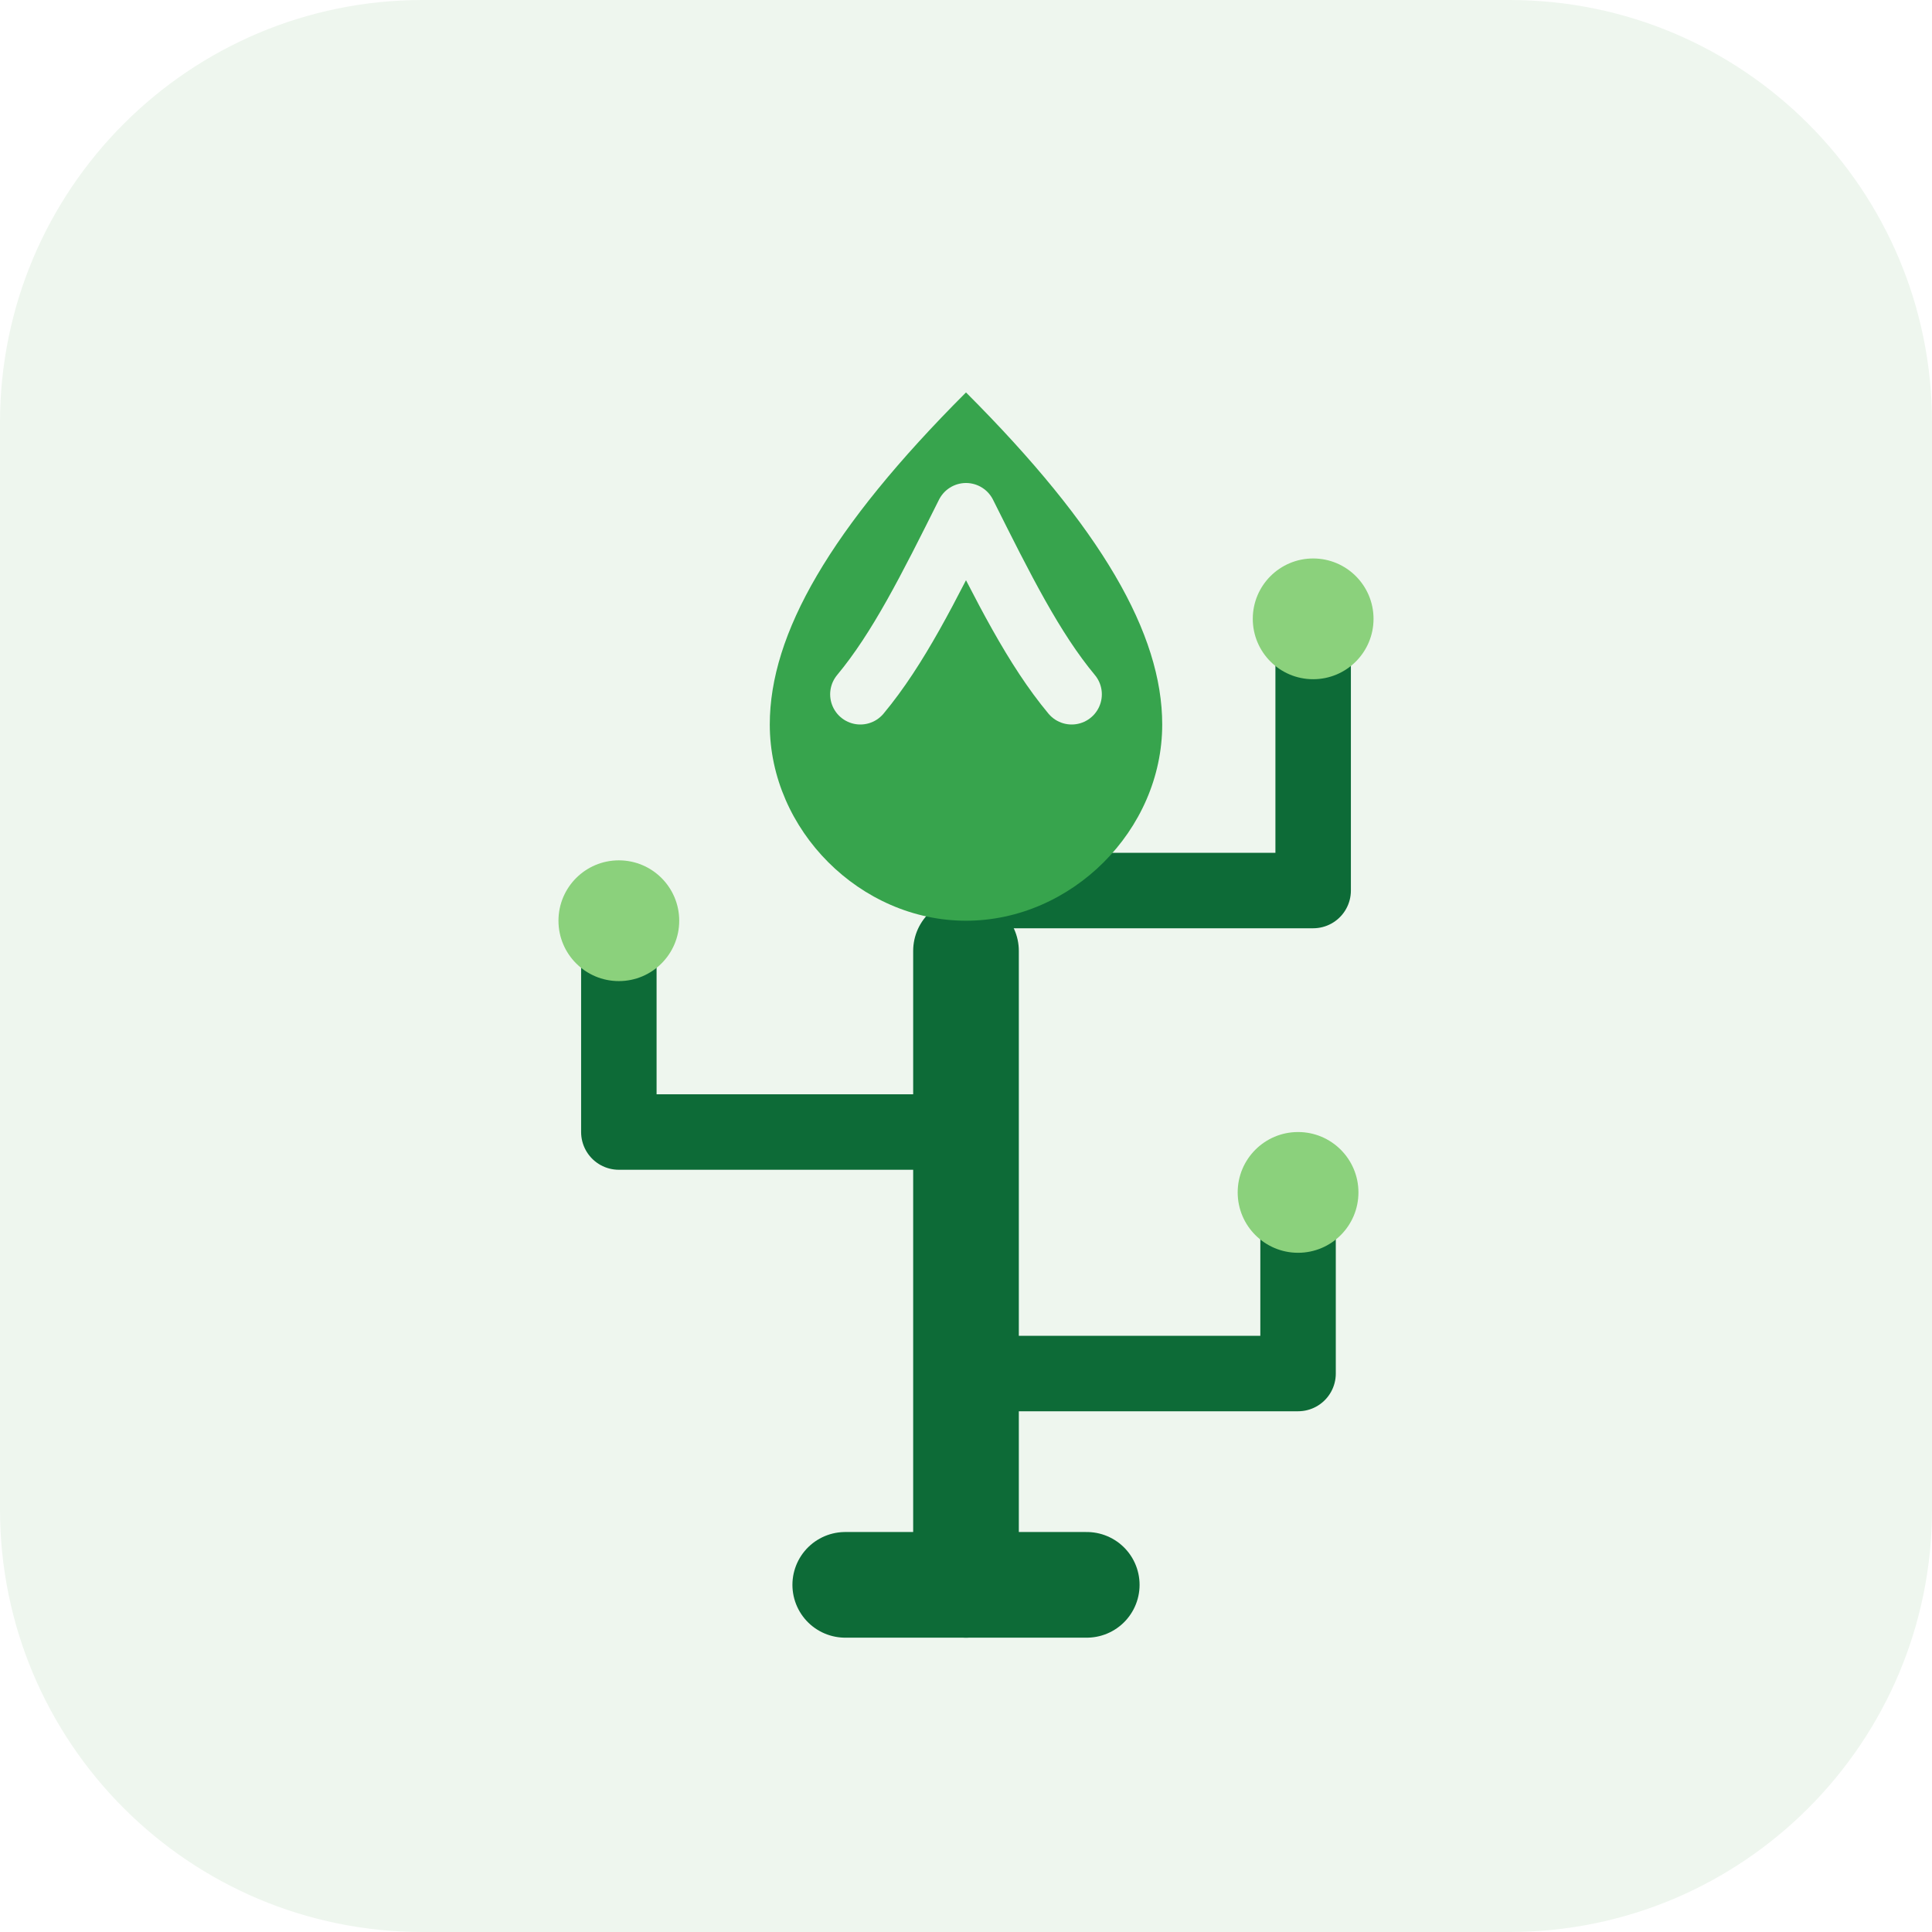
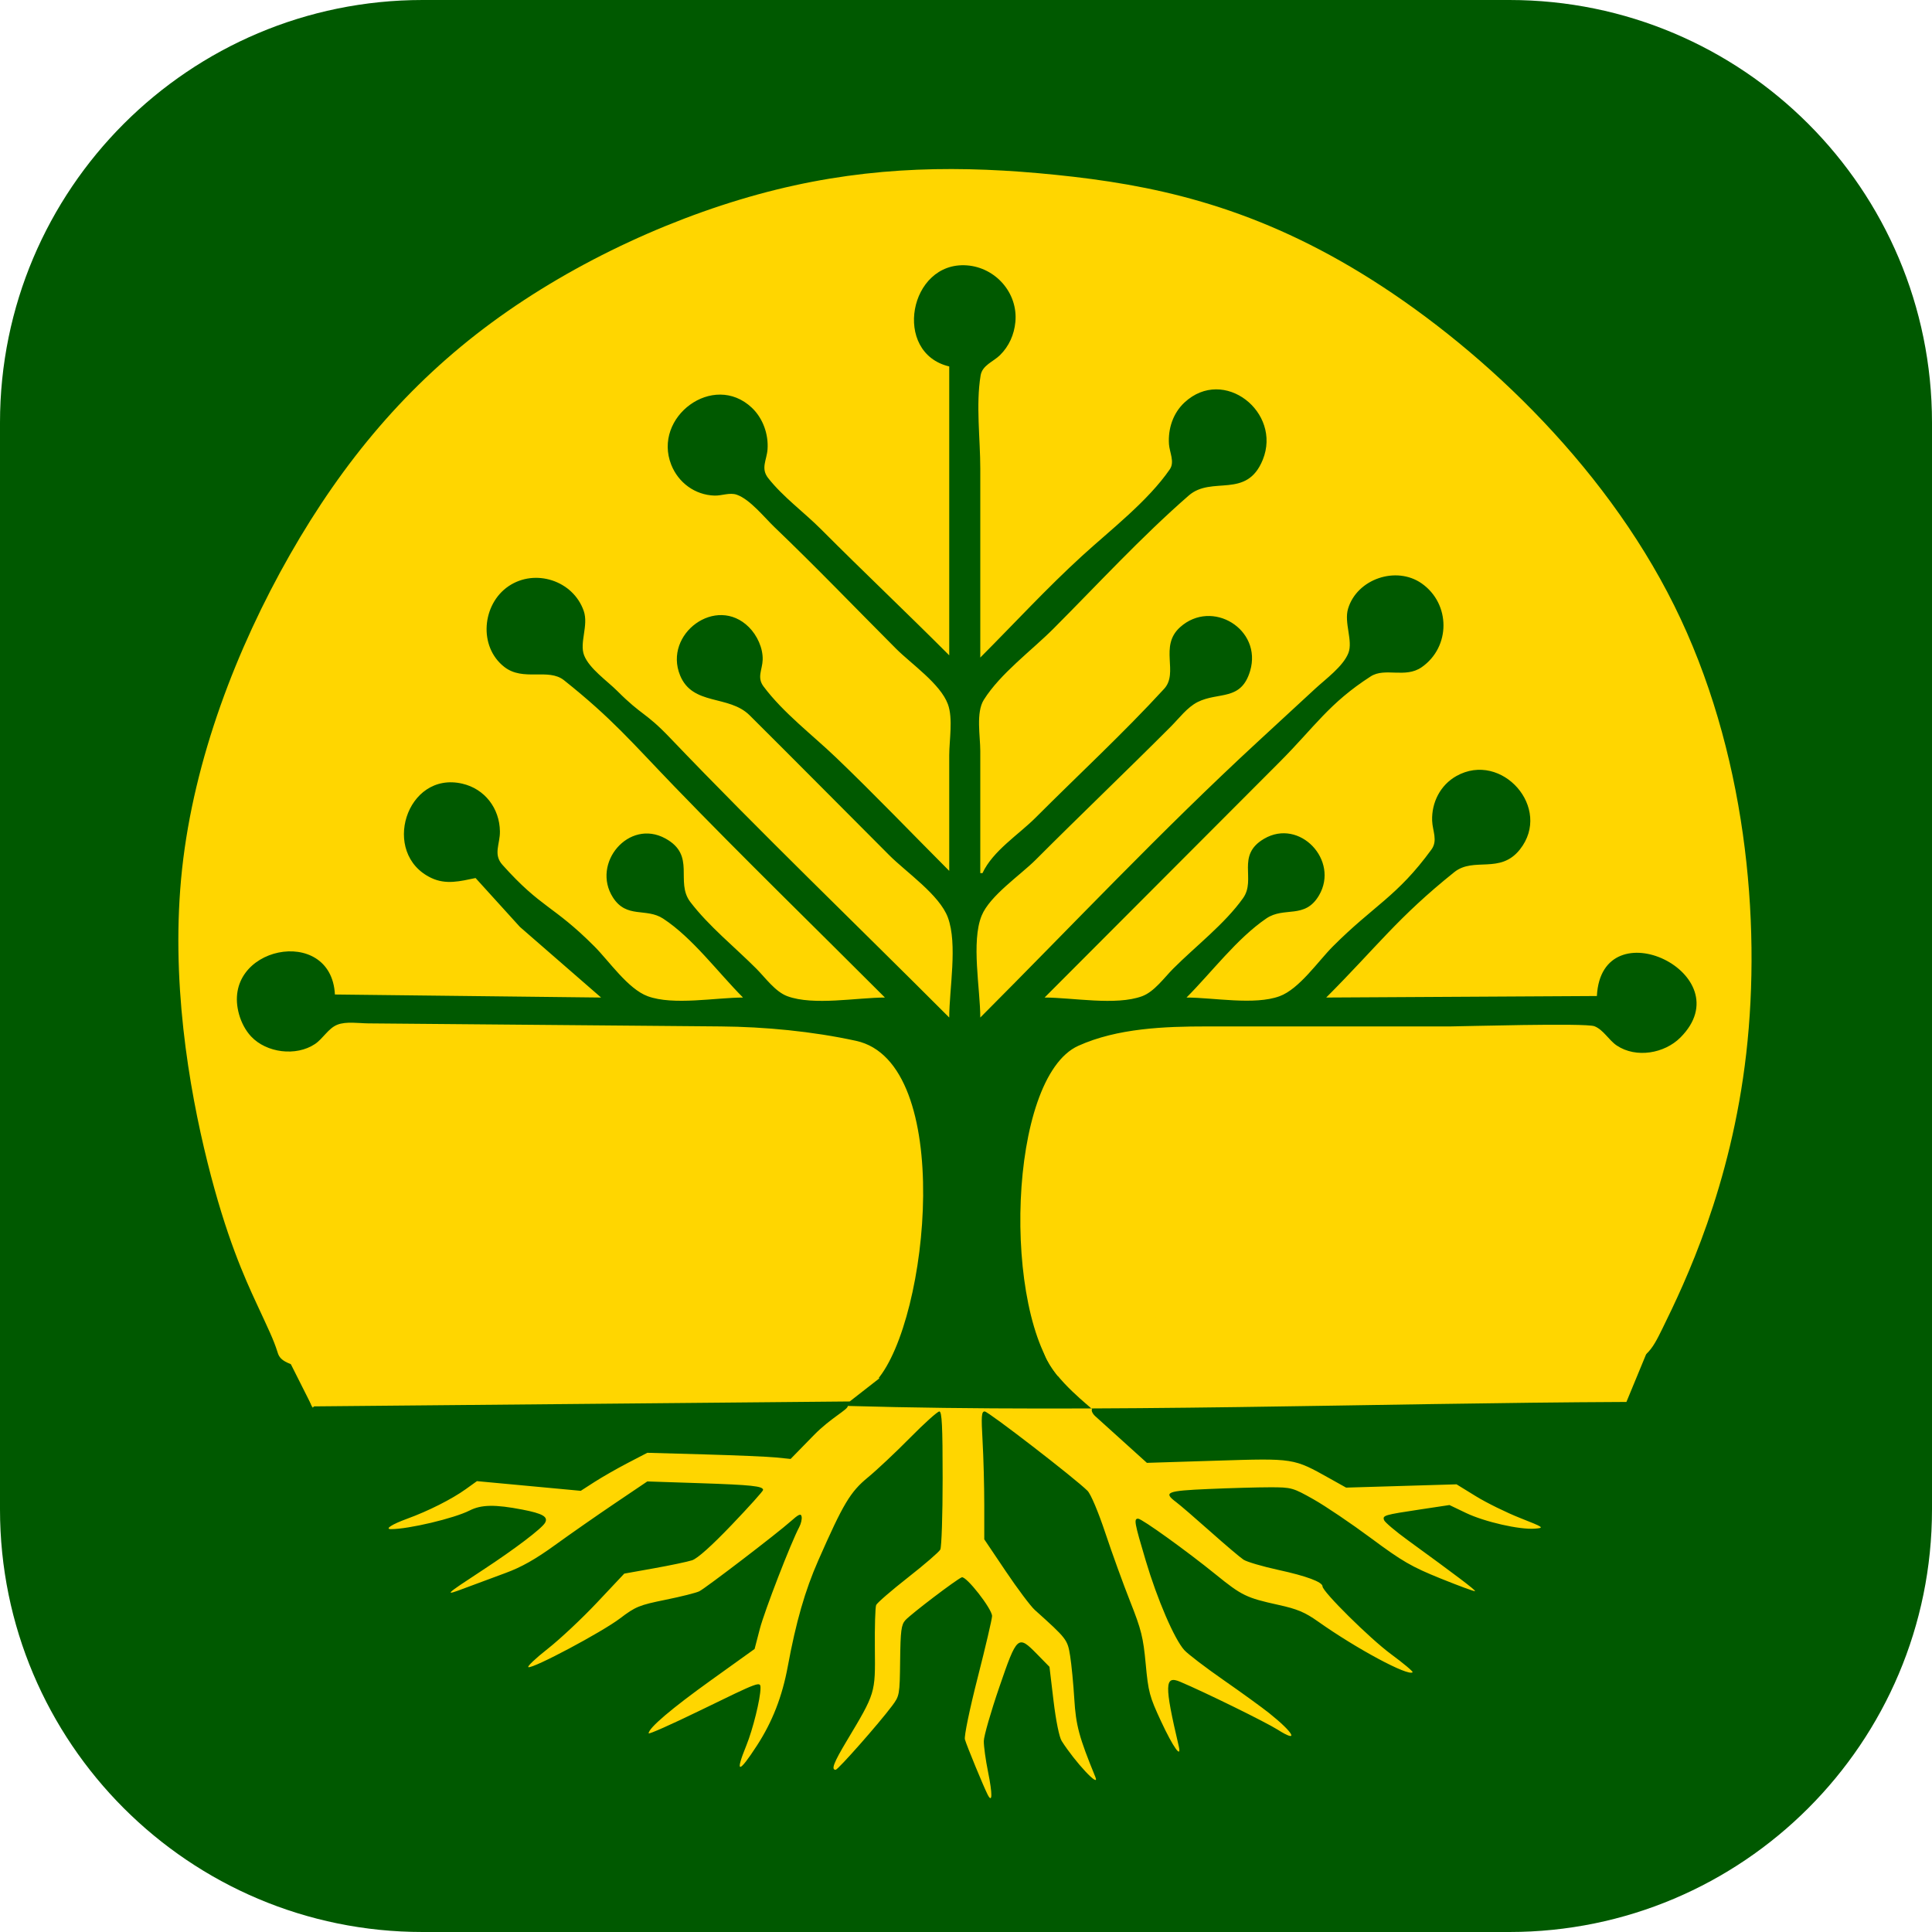
- <svg xmlns="http://www.w3.org/2000/svg" viewBox="0 0 256 256">
-   <rect width="256" height="256" rx="56" fill="#eef6ee" />
-   <path d="M128 210V126" fill="none" stroke="#0d6b37" stroke-linecap="round" stroke-width="14" />
-   <path d="M128 150H82v-28" fill="none" stroke="#0d6b37" stroke-linecap="round" stroke-linejoin="round" stroke-width="10" />
-   <path d="M128 118h46V82" fill="none" stroke="#0d6b37" stroke-linecap="round" stroke-linejoin="round" stroke-width="10" />
-   <path d="M128 182h44v-24" fill="none" stroke="#0d6b37" stroke-linecap="round" stroke-linejoin="round" stroke-width="10" />
-   <circle cx="82" cy="122" r="8" fill="#8bd17c" />
-   <circle cx="174" cy="82" r="8" fill="#8bd17c" />
-   <circle cx="172" cy="158" r="8" fill="#8bd17c" />
-   <path d="M128 52c18 18 26 32 26 44 0 14-12 26-26 26s-26-12-26-26c0-12 8-26 26-44z" fill="#37a44d" />
-   <path d="M114 92c5-6 9-14 14-24 5 10 9 18 14 24" fill="none" stroke="#eef6ee" stroke-linecap="round" stroke-linejoin="round" stroke-width="8" />
-   <path d="M112 210h32" fill="none" stroke="#0d6b37" stroke-linecap="round" stroke-width="14" />
+ <svg xmlns="http://www.w3.org/2000/svg" version="1.1" id="svg1" width="246.145" height="246.145" viewBox="0 0 246.145 246.145" xml:space="preserve">
+   <defs id="defs1">
+     <linearGradient id="swatch49">
+       <stop style="stop-color:#000000;stop-opacity:1;" offset="0" id="stop49" />
+     </linearGradient>
+     <linearGradient id="linearGradient38">
+       <stop style="stop-color:#000000;stop-opacity:1;" offset="0" id="stop38" />
+       <stop style="stop-color:#000000;stop-opacity:0;" offset="1" id="stop39" />
+     </linearGradient>
+     <linearGradient id="swatch32">
+       <stop style="stop-color:#ffd600;stop-opacity:1;" offset="0" id="stop32" />
+     </linearGradient>
+   </defs>
+   <g id="g1" transform="translate(-34.62141,-538.7844)">
+     <g id="g5" transform="translate(21.80147,348.6596)">
+       <rect width="246.145" height="246.145" rx="53.844" fill="#eef6ee" id="rect1-9" x="12.82" y="190.125" style="fill:#005900;fill-opacity:1;stroke-width:0.962" />
+       <g id="g6" transform="matrix(3.779528,0,0,3.779528,189.9028,-867.9518)">
+         <path id="rect77" style="fill:#005900;fill-opacity:1;stroke:#ffd600;stroke-width:0.05;stroke-dasharray:none;stroke-opacity:1" d="m 29.303,222.218 c -1.327,0 -2.094,0.133 -2.316,0.401 -0.238,0.288 -0.326,4.323 -0.316,14.332 0.008,7.662 0.089,14.127 0.181,14.367 0.131,0.343 0.745,0.435 2.879,0.435 2.457,0 2.73,-0.055 2.897,-0.584 0.102,-0.322 0.109,-4.392 0.015,-9.045 -0.093,-4.653 -0.06,-8.528 0.073,-8.611 0.133,-0.083 3.309,3.955 7.058,8.972 l 6.816,9.122 2.691,0.084 2.691,0.084 V 237.143 222.511 H 49.214 46.455 l -0.077,9.138 c -0.057,6.75 -0.166,9.138 -0.418,9.138 -0.188,0 -3.235,-3.882 -6.773,-8.627 -3.537,-4.745 -6.762,-8.923 -7.165,-9.285 -0.609,-0.546 -1.072,-0.658 -2.719,-0.658 z m 144.998,0.025 c -4.235,-0.041 -8.458,0.039 -8.742,0.275 -0.365,0.304 -0.427,2.434 -0.427,14.601 0,7.835 0.089,14.334 0.198,14.444 0.109,0.11 4.2,0.164 9.09,0.122 l 8.892,-0.077 v -2.339 -2.339 l -5.95,-0.079 c -4.314,-0.058 -6.012,-0.178 -6.177,-0.439 -0.39,-0.617 -0.281,-6.246 0.128,-6.584 0.215,-0.178 2.211,-0.302 4.873,-0.302 2.48,-5.7e-4 4.672,-0.013 4.872,-0.027 0.256,-0.018 0.364,-0.675 0.364,-2.228 0,-1.499 -0.116,-2.243 -0.364,-2.33 -0.2,-0.07 -2.418,-0.164 -4.93,-0.21 -2.787,-0.051 -4.69,-0.207 -4.883,-0.4 -0.199,-0.2 -0.285,-1.495 -0.233,-3.509 l 0.083,-3.192 5.963,-0.146 5.963,-0.146 0.264,-2.164 c 0.22,-1.804 0.191,-2.217 -0.174,-2.486 -0.329,-0.242 -4.576,-0.402 -8.811,-0.443 z m -112.122,0.005 c -1.147,0.002 -1.963,0.029 -2.172,0.082 l -0.761,0.192 v 14.421 c 0,7.932 0.088,14.508 0.194,14.616 0.107,0.107 4.235,0.195 9.175,0.195 h 8.981 l -0.085,-2.412 -0.084,-2.413 -5.959,-0.146 -5.959,-0.146 -0.206,-1.169 c -0.113,-0.643 -0.213,-2.128 -0.223,-3.299 -0.014,-1.759 0.071,-2.163 0.487,-2.324 0.277,-0.107 2.601,-0.201 5.164,-0.21 l 4.66,-0.016 0.084,-2.368 0.084,-2.368 -2.847,-0.19 c -1.566,-0.104 -3.862,-0.191 -5.102,-0.191 -1.24,-8.5e-4 -2.258,-0.101 -2.263,-0.221 -0.169,-4.314 -0.155,-6.424 0.045,-6.68 0.172,-0.22 1.836,-0.277 5.313,-0.18 2.785,0.077 5.404,0.054 5.82,-0.051 0.736,-0.186 0.757,-0.255 0.757,-2.525 v -2.334 l -2.691,-0.004 c -1.48,-0.002 -5.195,-0.086 -8.257,-0.187 -1.531,-0.05 -3.008,-0.074 -4.155,-0.072 z m -51.624,0.039 -8.761,0.077 -0.076,14.329 c -0.042,7.881 -0.012,14.495 0.066,14.699 0.11,0.289 2.088,0.353 9.094,0.292 l 8.952,-0.077 0.084,-2.406 0.085,-2.407 -6.048,-0.08 -6.048,-0.079 v -3.509 -3.509 l 4.608,-0.052 c 2.534,-0.029 4.792,-0.123 5.018,-0.21 0.299,-0.115 0.41,-0.712 0.41,-2.197 0,-1.121 -0.113,-2.109 -0.251,-2.194 -0.138,-0.086 -2.432,-0.246 -5.099,-0.356 l -4.849,-0.2 0.081,-3.536 0.081,-3.537 5.527,-0.059 c 3.04,-0.032 5.674,-0.065 5.853,-0.073 0.487,-0.021 0.822,-4.037 0.382,-4.571 -0.294,-0.356 -1.751,-0.411 -9.11,-0.346 z m 188.577,0 -8.546,0.077 -0.075,14.69 -0.075,14.691 8.657,0.077 v 5.1e-4 c 4.761,0.043 8.891,-0.029 9.178,-0.159 0.447,-0.202 0.509,-0.556 0.437,-2.486 l -0.085,-2.25 -6.182,-0.079 -6.182,-0.079 v -3.503 -3.504 l 3.273,-0.019 c 1.8,-0.011 4.058,-0.044 5.018,-0.073 l 1.746,-0.054 0.084,-2.412 0.085,-2.413 h -4.643 c -2.553,0 -4.849,-0.08 -5.103,-0.177 -0.384,-0.148 -0.46,-0.754 -0.46,-3.656 v -3.478 h 5.76 c 4.092,0 5.861,-0.102 6.109,-0.351 0.499,-0.502 0.46,-4.165 -0.05,-4.589 -0.283,-0.236 -2.882,-0.31 -8.945,-0.255 z m -52.079,0.042 c -1.434,-0.063 -3.104,-0.045 -5.074,0.036 l -4.972,0.205 -0.192,7.914 c -0.251,10.355 -0.244,20.827 0.013,21.086 0.112,0.113 1.388,0.168 2.836,0.122 l 2.632,-0.084 0.146,-5.409 0.145,-5.41 h 1.597 1.597 l 3.252,5.41 3.251,5.409 3.224,0.083 c 2.675,0.069 3.224,0.01 3.224,-0.346 0,-0.37 -3.592,-6.254 -5.922,-9.701 -0.955,-1.412 -0.959,-1.698 -0.03,-2.123 1.351,-0.619 3.548,-2.96 4.239,-4.518 1.377,-3.103 0.712,-6.92 -1.666,-9.566 -1.812,-2.016 -3.997,-2.918 -8.3,-3.106 z m -18.755,0.009 c -1.723,-0.027 -4.326,-0.011 -7.988,0.044 -5.666,0.086 -10.466,0.15 -10.665,0.142 -0.262,-0.01 -0.364,0.642 -0.364,2.326 0,1.287 0.099,2.344 0.219,2.348 0.12,0.005 1.789,0.041 3.709,0.08 1.92,0.039 3.654,0.174 3.854,0.301 0.281,0.177 0.364,2.903 0.364,12.007 0,6.478 0.092,11.87 0.204,11.983 0.112,0.113 1.388,0.168 2.836,0.122 l 2.632,-0.083 0.076,-12.021 0.076,-12.021 2.268,-0.19 c 1.247,-0.105 2.881,-0.106 3.629,-0.003 1.928,0.266 2.242,-0.088 2.242,-2.523 0,-1.292 -0.134,-2.088 -0.389,-2.3 -0.138,-0.115 -0.98,-0.185 -2.702,-0.212 z m -43.889,0.319 -0.153,14.183 c -0.084,7.801 -0.103,14.347 -0.041,14.548 v 5.2e-4 c 0.079,0.259 0.911,0.365 2.844,0.365 1.503,0 2.758,-0.033 2.788,-0.073 0.031,-0.04 0.129,-2.508 0.219,-5.483 l 0.162,-5.41 1.309,-0.076 c 0.72,-0.042 1.462,0.025 1.648,0.148 0.186,0.123 1.658,2.446 3.271,5.161 1.612,2.715 3.08,5.116 3.26,5.335 0.485,0.587 6.657,0.572 6.657,-0.017 0,-0.228 -1.459,-2.695 -3.243,-5.483 -1.784,-2.788 -3.299,-5.279 -3.368,-5.536 -0.082,-0.308 0.182,-0.595 0.776,-0.842 1.314,-0.547 3.66,-3.267 4.204,-4.874 0.257,-0.758 0.468,-2.199 0.468,-3.201 0,-3.557 -2.564,-6.932 -6.254,-8.234 -1.22,-0.43 -2.507,-0.513 -8,-0.513 z m 5.818,4.679 3.11,0.057 c 4.542,0.083 5.762,0.957 5.762,4.129 0,1.686 -0.735,2.828 -2.221,3.453 -1.291,0.542 -6.465,0.559 -6.67,0.021 -0.08,-0.21 -0.109,-2.019 -0.064,-4.021 z m 52.592,0.147 h 3.085 c 2.581,9.2e-4 3.242,0.098 4.047,0.591 2.498,1.531 2.255,5.776 -0.394,6.889 v 0.001 c -1.142,0.48 -6.686,0.58 -6.965,0.127 -0.097,-0.158 -0.086,-1.935 0.025,-3.948 z" />
+         <ellipse style="fill:#005900;fill-opacity:1;stroke:#005900;stroke-width:0.751;stroke-dasharray:none;stroke-opacity:1" id="path71-0" ry="96.499" rx="96.358" cy="112.401" cx="104.632" />
+         <g id="layer1-6" transform="matrix(0.3015065,0,0,0.3015065,-45.83387,277.8972)">
+           <g id="layer2-3">
+             <path style="fill:#ffd600;fill-opacity:1;stroke-width:0.265" d="m 53.733,161.032 c 25.408,0.293 75.943,-0.631 101.154,-0.856 25.211,-0.225 25.099,0.25 27.612,-4.87 2.514,-5.12 7.653,-15.832 9.354,-30.717 1.701,-14.884 -0.036,-33.939 -8.058,-50.093 C 175.773,58.341 161.467,45.087 148.818,37.359 136.169,29.631 125.179,27.429 114.687,26.357 104.196,25.285 94.205,25.343 83.402,28.01 72.6,30.678 60.987,35.954 51.587,42.876 42.186,49.797 34.999,58.362 29.03,68.831 23.061,79.301 18.311,91.674 16.979,103.947 c -1.332,12.274 0.755,24.446 2.84,32.818 2.086,8.371 4.171,12.941 5.495,15.799 1.324,2.859 1.886,4.007 2.308,5.336 0.422,1.329 0.703,2.839 26.111,3.132 z" id="path10-2" />
+           </g>
+           <g id="g319" transform="matrix(0.2645833,0,0,0.2645833,-942.6525,1317.812)">
+             <g id="g1-0" transform="matrix(0.9370183,0,0,0.9389867,251.5475,-240.172)">
+               <g id="g10" />
+               <path style="fill:#005900;fill-opacity:1;stroke:none" d="m 3948.233,-4856.257 v 130 c -19.836,-19.836 -37.993,-36.91 -57.84,-56.757 -7.665,-7.665 -17.097,-14.487 -23.809,-23 -3.48,-4.414 -0.632,-8.087 -0.289,-13 0.475,-6.786 -2.109,-13.982 -7.088,-18.671 -17.357,-16.349 -44.858,4.201 -36.336,25.671 3.208,8.082 10.736,13.61 19.521,13.87 3.253,0.096 6.832,-1.494 10,-0.404 5.968,2.054 12.449,10.221 17,14.572 19.398,18.549 35.862,35.739 54.84,54.718 6.859,6.859 20.001,15.791 23.397,25 2.374,6.439 0.603,16.186 0.603,23 v 52 c -16.98,-16.98 -33.644,-34.365 -51,-50.961 -10.761,-10.29 -23.777,-20.076 -32.748,-32.039 -3.068,-4.091 -0.532,-7.495 -0.386,-12 0.171,-5.263 -2.505,-10.995 -6.195,-14.671 -14.756,-14.697 -38.66,3.069 -31.058,21.67 5.661,13.851 21.964,8.644 31.387,18.002 21.072,20.927 42.001,42 63,62.999 7.62,7.62 22.634,17.796 26.397,28 4.448,12.063 0.603,32.127 0.603,45 -42,-42 -84.967,-83.115 -126.039,-126 -11.072,-11.561 -12.361,-9.658 -23.68,-20.977 -4.476,-4.476 -12.574,-10.023 -14.927,-16 -2.23,-5.666 2.083,-13.485 -0.182,-20 -4.767,-13.71 -21.945,-19.206 -33.887,-11.147 -11.953,8.067 -13.727,27.185 -1.911,36.357 8.557,6.643 19.851,0.363 26.907,5.978 21.859,17.396 30.356,27.735 49.758,47.793 31.115,32.166 63.315,63.351 94.961,94.996 -12.599,0 -32.191,3.751 -44,-0.603 -5.472,-2.018 -9.979,-8.376 -14,-12.397 -9.714,-9.714 -21.419,-19.086 -29.759,-30 -6.992,-9.151 2.768,-20.924 -11.242,-28.583 -16.532,-9.037 -33.487,11.203 -23.656,26.543 6.186,9.652 14.987,4.511 22.657,9.528 13.313,8.709 24.744,24.257 36,35.512 -12.325,0 -31.446,3.657 -43,-0.603 -8.876,-3.273 -17.396,-15.793 -24,-22.397 -18.783,-18.783 -23.779,-16.96 -41.505,-36.741 -4.251,-4.744 -1.041,-9.3 -1.12,-15.039 -0.143,-10.312 -6.785,-19.122 -16.981,-21.471 -25.266,-5.821 -36.935,31.515 -14,42.42 6.704,3.188 13.146,1.464 20,0.05 l 20,22 36.606,31.78 -120.035,-1.371 c -1.651,-31.819 -51.875,-21.482 -43.212,9 1.019,3.585 2.865,7.171 5.424,9.895 6.936,7.383 20.27,9.068 28.786,3.402 3.63,-2.415 6.004,-7.076 10.09,-8.694 3.987,-1.578 9.69,-0.64 13.911,-0.603 l 159.035,1.371 c 19.733,0.17 41.222,2.181 61,6.489 44.572,9.709 32.897,125.436 9.463,152.596 -11.895,13.786 85.278,2.489 82.498,-0.591 -26.315,-29.157 -23.651,-135.396 8.255,-149.779 17.599,-7.934 38.997,-8.715 57.784,-8.715 h 110 c 4.221,0 60.986,-1.66 64.973,-0.082 4.086,1.617 6.46,6.279 10.09,8.694 8.698,5.787 21.473,3.575 28.67,-3.626 28.474,-28.487 -35.577,-59.046 -37.671,-18.671 l -122.063,0.685 c 23.184,-23.184 32.148,-35.932 57.728,-56.412 8.798,-7.044 20.656,1.048 29.606,-10.203 14.8,-18.604 -8.186,-44.472 -28.602,-33.08 -7.245,4.043 -11.235,11.894 -10.961,20.095 0.153,4.566 2.665,8.914 -0.32,13 -15.495,21.209 -25.86,25.009 -44.451,43.599 -6.604,6.604 -15.124,19.124 -24,22.397 -11.3,4.166 -29.949,0.603 -42,0.603 11.366,-11.366 22.721,-26.552 36,-35.593 8.123,-5.53 17.375,0.515 23.772,-10.408 9.213,-15.733 -8.746,-34.782 -24.757,-25.466 -12.905,7.509 -3.421,18.214 -9.517,26.752 -8.305,11.634 -21.382,21.599 -31.498,31.715 -4.021,4.021 -8.528,10.379 -14,12.397 -11.809,4.354 -31.401,0.603 -44,0.603 l 106,-106 c 15.825,-15.825 22.256,-26.436 41.062,-38.514 6.478,-4.16 15.585,1.008 22.999,-4.144 13.11,-9.11 13.088,-28.534 0,-37.696 -11.462,-8.022 -29.153,-2.057 -33.196,11.348 -1.924,6.379 2.312,14.45 0.127,20 -2.353,5.977 -10.27,11.711 -14.927,16 l -26.062,24.005 c -43.181,39.774 -83.501,82.501 -125,124 0,-12.698 -4.176,-34.1 0.603,-45.83 3.668,-9.001 17.52,-18.293 24.397,-25.17 20.167,-20.167 40.819,-39.819 61,-60 3.616,-3.616 7.361,-8.653 12,-10.972 9.469,-4.734 19.619,-0.286 23.695,-14.028 5.542,-18.683 -17.153,-32.601 -31.59,-19.66 -9.602,8.607 -0.476,20.433 -7.207,27.749 -18.423,20.028 -38.65,38.67 -57.898,57.91 -7.73,7.727 -19.317,14.957 -24,25 h -1 v -55 c 0,-6.572 -2.023,-17.256 1.603,-23 7.495,-11.872 21.473,-22.076 31.397,-32 19.971,-19.971 39.693,-41.383 61,-59.902 10.46,-9.091 26.094,1.831 33.387,-16.098 8.699,-21.387 -17.583,-42.194 -35.292,-25.787 -5.18,4.799 -7.481,11.839 -7.003,18.787 0.251,3.653 2.668,7.973 0.382,11.286 -9.902,14.347 -26.603,27.159 -39.477,38.885 -15.954,14.531 -30.737,30.57 -45.996,45.83 v -85 c 0,-13.442 -2.038,-28.704 0.148,-41.957 0.762,-4.616 5.723,-6.153 8.758,-9.148 4.066,-4.013 6.375,-9.223 6.917,-14.895 1.249,-13.07 -8.948,-24.52 -21.823,-25.482 -26.182,-1.958 -33.75,39.431 -8,45.482 z" id="path318-9" />
+             </g>
+           </g>
+           <g id="layer3-6">
+             <path id="rect32-1" style="fill:#ffd600;fill-opacity:1;stroke:#005900;stroke-width:0;stroke-dasharray:none;stroke-opacity:1" d="m 31.487,164.044 60.139,-0.551 -0.003,-0.002 3.279,-2.558 c 1.265,-0.987 -67.639,-10.83 -67.619,-12.69 -0.272,3.465 -2.847,-5.114 -0.41,3.969 z m 59.916,-0.046 c 0.045,0.394 -1.915,1.34 -3.785,3.254 l -2.607,2.668 -1.611,-0.164 c -0.886,-0.09 -4.491,-0.245 -8.01,-0.344 l -6.4,-0.18 -2.182,1.135 c -1.2,0.624 -2.874,1.581 -3.72,2.126 l -1.538,0.99 -5.804,-0.541 -5.804,-0.541 -1.239,0.89 c -1.558,1.12 -4.191,2.45 -6.557,3.311 -1.709,0.622 -2.553,1.165 -1.81,1.165 1.976,0 7.055,-1.204 8.789,-2.084 1.308,-0.664 2.832,-0.69 5.889,-0.102 2.29,0.441 2.926,0.812 2.539,1.483 -0.371,0.644 -3.382,2.929 -6.89,5.229 -4.409,2.891 -4.505,2.987 -2.036,2.053 1.12,-0.424 3.149,-1.177 4.509,-1.674 1.763,-0.644 3.35,-1.539 5.527,-3.117 1.68,-1.217 4.691,-3.317 6.691,-4.667 l 3.636,-2.454 5.814,0.193 c 5.852,0.194 7.131,0.33 7.131,0.758 0,0.128 -1.576,1.882 -3.503,3.897 -2.248,2.352 -3.837,3.773 -4.436,3.967 -0.513,0.166 -2.43,0.569 -4.259,0.896 l -3.325,0.595 -3.039,3.23 c -1.671,1.776 -4.154,4.106 -5.517,5.176 -1.363,1.07 -2.336,1.994 -2.162,2.052 0.53,0.177 8.222,-3.915 10.242,-5.449 1.737,-1.319 2.151,-1.488 5.091,-2.084 1.76,-0.357 3.462,-0.786 3.782,-0.953 0.778,-0.407 8.712,-6.478 10.179,-7.788 0.932,-0.832 1.18,-0.941 1.255,-0.55 0.051,0.268 -0.069,0.789 -0.266,1.16 -0.925,1.734 -3.889,9.392 -4.409,11.392 l -0.582,2.238 -4.831,3.464 c -4.465,3.202 -7.019,5.375 -7.019,5.971 0,0.134 2.585,-1.015 5.745,-2.554 6.761,-3.292 6.763,-3.293 6.763,-2.492 0,1.162 -0.852,4.607 -1.585,6.408 -1.296,3.183 -0.872,3.18 1.195,-0.008 1.724,-2.659 2.82,-5.474 3.44,-8.832 0.918,-4.973 1.928,-8.486 3.405,-11.843 2.803,-6.37 3.582,-7.674 5.556,-9.296 0.994,-0.817 3.114,-2.81 4.711,-4.429 1.597,-1.619 3.07,-2.943 3.273,-2.943 0.289,0 0.369,1.632 0.369,7.477 0,4.112 -0.118,7.698 -0.263,7.968 -0.145,0.271 -1.774,1.677 -3.62,3.124 -1.846,1.448 -3.443,2.829 -3.548,3.071 -0.105,0.241 -0.171,2.435 -0.146,4.874 0.052,5.016 0.077,4.934 -3.157,10.339 -1.446,2.417 -1.75,3.21 -1.228,3.21 0.268,0 4.825,-5.162 6.305,-7.142 0.842,-1.127 0.858,-1.214 0.905,-5.067 0.041,-3.349 0.126,-4.007 0.582,-4.514 0.617,-0.686 5.729,-4.572 6.308,-4.795 0.485,-0.187 3.389,3.523 3.389,4.33 0,0.315 -0.723,3.408 -1.607,6.873 -0.908,3.561 -1.53,6.568 -1.43,6.918 0.204,0.711 2.095,5.302 2.543,6.174 h -0.001 c 0.535,1.04 0.554,-0.038 0.045,-2.545 -0.27,-1.33 -0.483,-2.881 -0.474,-3.446 0.009,-0.565 0.784,-3.263 1.723,-5.998 1.996,-5.814 2.092,-5.899 4.228,-3.72 l 1.391,1.42 0.451,3.782 c 0.268,2.244 0.64,4.079 0.916,4.513 1.501,2.366 4.317,5.375 3.763,4.021 -1.821,-4.448 -2.174,-5.757 -2.354,-8.711 -0.103,-1.695 -0.313,-3.866 -0.466,-4.825 -0.291,-1.826 -0.355,-1.909 -3.952,-5.139 -0.467,-0.42 -1.929,-2.368 -3.249,-4.33 l -2.4,-3.567 v -3.858 c -7.2e-4,-2.122 -0.086,-5.338 -0.19,-7.148 -0.16,-2.79 -0.123,-3.29 0.24,-3.29 0.403,0 10.122,7.502 11.492,8.871 0.366,0.365 1.209,2.361 1.997,4.726 0.75,2.252 2.001,5.703 2.78,7.669 1.24,3.129 1.456,3.999 1.732,6.974 0.289,3.125 0.427,3.64 1.712,6.4 1.362,2.924 2.332,4.28 1.975,2.761 -1.61,-6.859 -1.586,-7.917 0.163,-7.178 2.751,1.161 9.574,4.513 10.899,5.354 2.445,1.552 1.848,0.385 -0.945,-1.846 -0.8,-0.639 -3.1,-2.306 -5.111,-3.705 -2.011,-1.398 -3.982,-2.904 -4.38,-3.345 -1.112,-1.233 -3.013,-5.646 -4.314,-10.013 -1.272,-4.269 -1.346,-4.679 -0.847,-4.679 0.416,0 5.437,3.611 8.687,6.247 2.895,2.348 3.428,2.607 6.955,3.381 2.147,0.471 3,0.828 4.468,1.867 4.303,3.047 10.097,6.156 10.576,5.675 0.077,-0.078 -1.015,-0.994 -2.427,-2.036 -2.344,-1.73 -7.643,-6.973 -7.643,-7.562 0,-0.491 -1.791,-1.159 -4.944,-1.845 -1.769,-0.385 -3.52,-0.899 -3.892,-1.145 -0.372,-0.245 -2.038,-1.658 -3.702,-3.139 -1.664,-1.481 -3.385,-2.963 -3.825,-3.293 -1.472,-1.104 -1.079,-1.264 3.61,-1.468 2.425,-0.106 5.523,-0.192 6.884,-0.192 2.404,0 2.543,0.039 4.876,1.355 1.321,0.746 4.212,2.7 6.424,4.342 3.483,2.586 4.526,3.19 7.772,4.501 2.062,0.833 3.794,1.47 3.848,1.415 0.094,-0.095 -2.091,-1.75 -7.489,-5.674 -1.381,-1.003 -2.585,-2.02 -2.676,-2.259 -0.205,-0.536 -0.011,-0.594 4.064,-1.207 l 3.241,-0.488 1.849,0.886 c 2.086,0.999 6.016,1.892 7.707,1.753 1.082,-0.089 1.021,-0.134 -1.65,-1.188 -1.526,-0.602 -3.752,-1.696 -4.945,-2.431 l -2.17,-1.336 -6.173,0.184 -6.173,0.184 -1.827,-1.022 c -4.073,-2.279 -3.965,-2.262 -12.674,-1.99 l -7.771,0.243 -2.616,-2.363 c -1.439,-1.3 -2.861,-2.583 -3.158,-2.853 -0.298,-0.269 -0.461,-0.619 -0.363,-0.778 0.116,-0.189 -16.993,-12.524 8.481,-10.136 l 55.634,-1.249 -4.367,10.57 c -28.525,0.126 -58.525,1.257 -87.05,0.447 z" />
+           </g>
+           <path style="fill:#ffb600;fill-opacity:1;stroke:#005900;stroke-width:0;stroke-dasharray:none;stroke-opacity:1" id="path69-5" d="m -38.169,108.028 a 0.099,0.199 0 0 1 -0.087,0.214 0.099,0.199 0 0 1 -0.11,-0.167 0.099,0.199 0 0 1 0.08,-0.226 0.099,0.199 0 0 1 0.115,0.152 l -0.097,0.043 z" />
+           <path style="fill:#ffd600;fill-opacity:1;stroke:none;stroke-width:0.627;stroke-dasharray:none;stroke-opacity:1" d="m 28.716,153.365 2.561,2.732 1.379,2.089 2.66,1.848 -3.73,4.156 -5.53,-10.985 z" id="path74-5" />
+         </g>
+         <g id="layer6-4" />
+         <path style="fill:#ffd600;fill-opacity:1;stroke:none;stroke-width:0.98;stroke-dasharray:none;stroke-opacity:1" d="M 28.206,157.24 24.217,150.1 c 0,0 7.081,-15.455 7.155,-9.601 0.264,20.867 -0.98,-1.379 -0.98,-1.379 l -2.721,0.019 c 0,0 -4.954,-0.019 -4.835,0.143 0.119,0.162 5.967,18.422 5.967,18.422 l -2.68,0.275 z" id="path72-7" />
+         <path style="fill:#005900;fill-opacity:1;stroke:none;stroke-width:0.7;stroke-dasharray:none;stroke-opacity:1" d="m 27.238,155.746 c 0.299,0.387 2.347,4.044 1.931,3.87 -0.647,-0.271 0.038,0.517 0.038,0.517 0,0 -0.214,0.816 -0.513,0.517 -0.299,-0.299 -2.205,-1.104 -2.425,-0.966 -3.109,1.937 -1.16,-3.62 -1.072,-3.62 0.088,0 2.041,-0.318 2.041,-0.318 z" id="path75-6" />
+         <path style="fill:#ffd600;fill-opacity:1;stroke:none;stroke-width:0.7;stroke-dasharray:none;stroke-opacity:1" d="m 178.523,163.482 2.459,-4.141 3.164,-7.456 -6.044,4.287 z" id="path76-5" />
+         <path style="fill:#ffd600;fill-opacity:1;stroke:none;stroke-width:0.7;stroke-dasharray:none;stroke-opacity:1" d="m 24.551,150.637 2.833,6.56 0.919,1.864 1.764,3.752 1.193,1.292 c 0,0 8.697,-5.864 8.498,-6.262 -0.199,-0.398 -4.373,-9.443 -5.069,-9.343 -0.696,0.099 -10.139,2.137 -10.139,2.137 z" id="path77-6" />
+       </g>
+     </g>
+   </g>
</svg>
